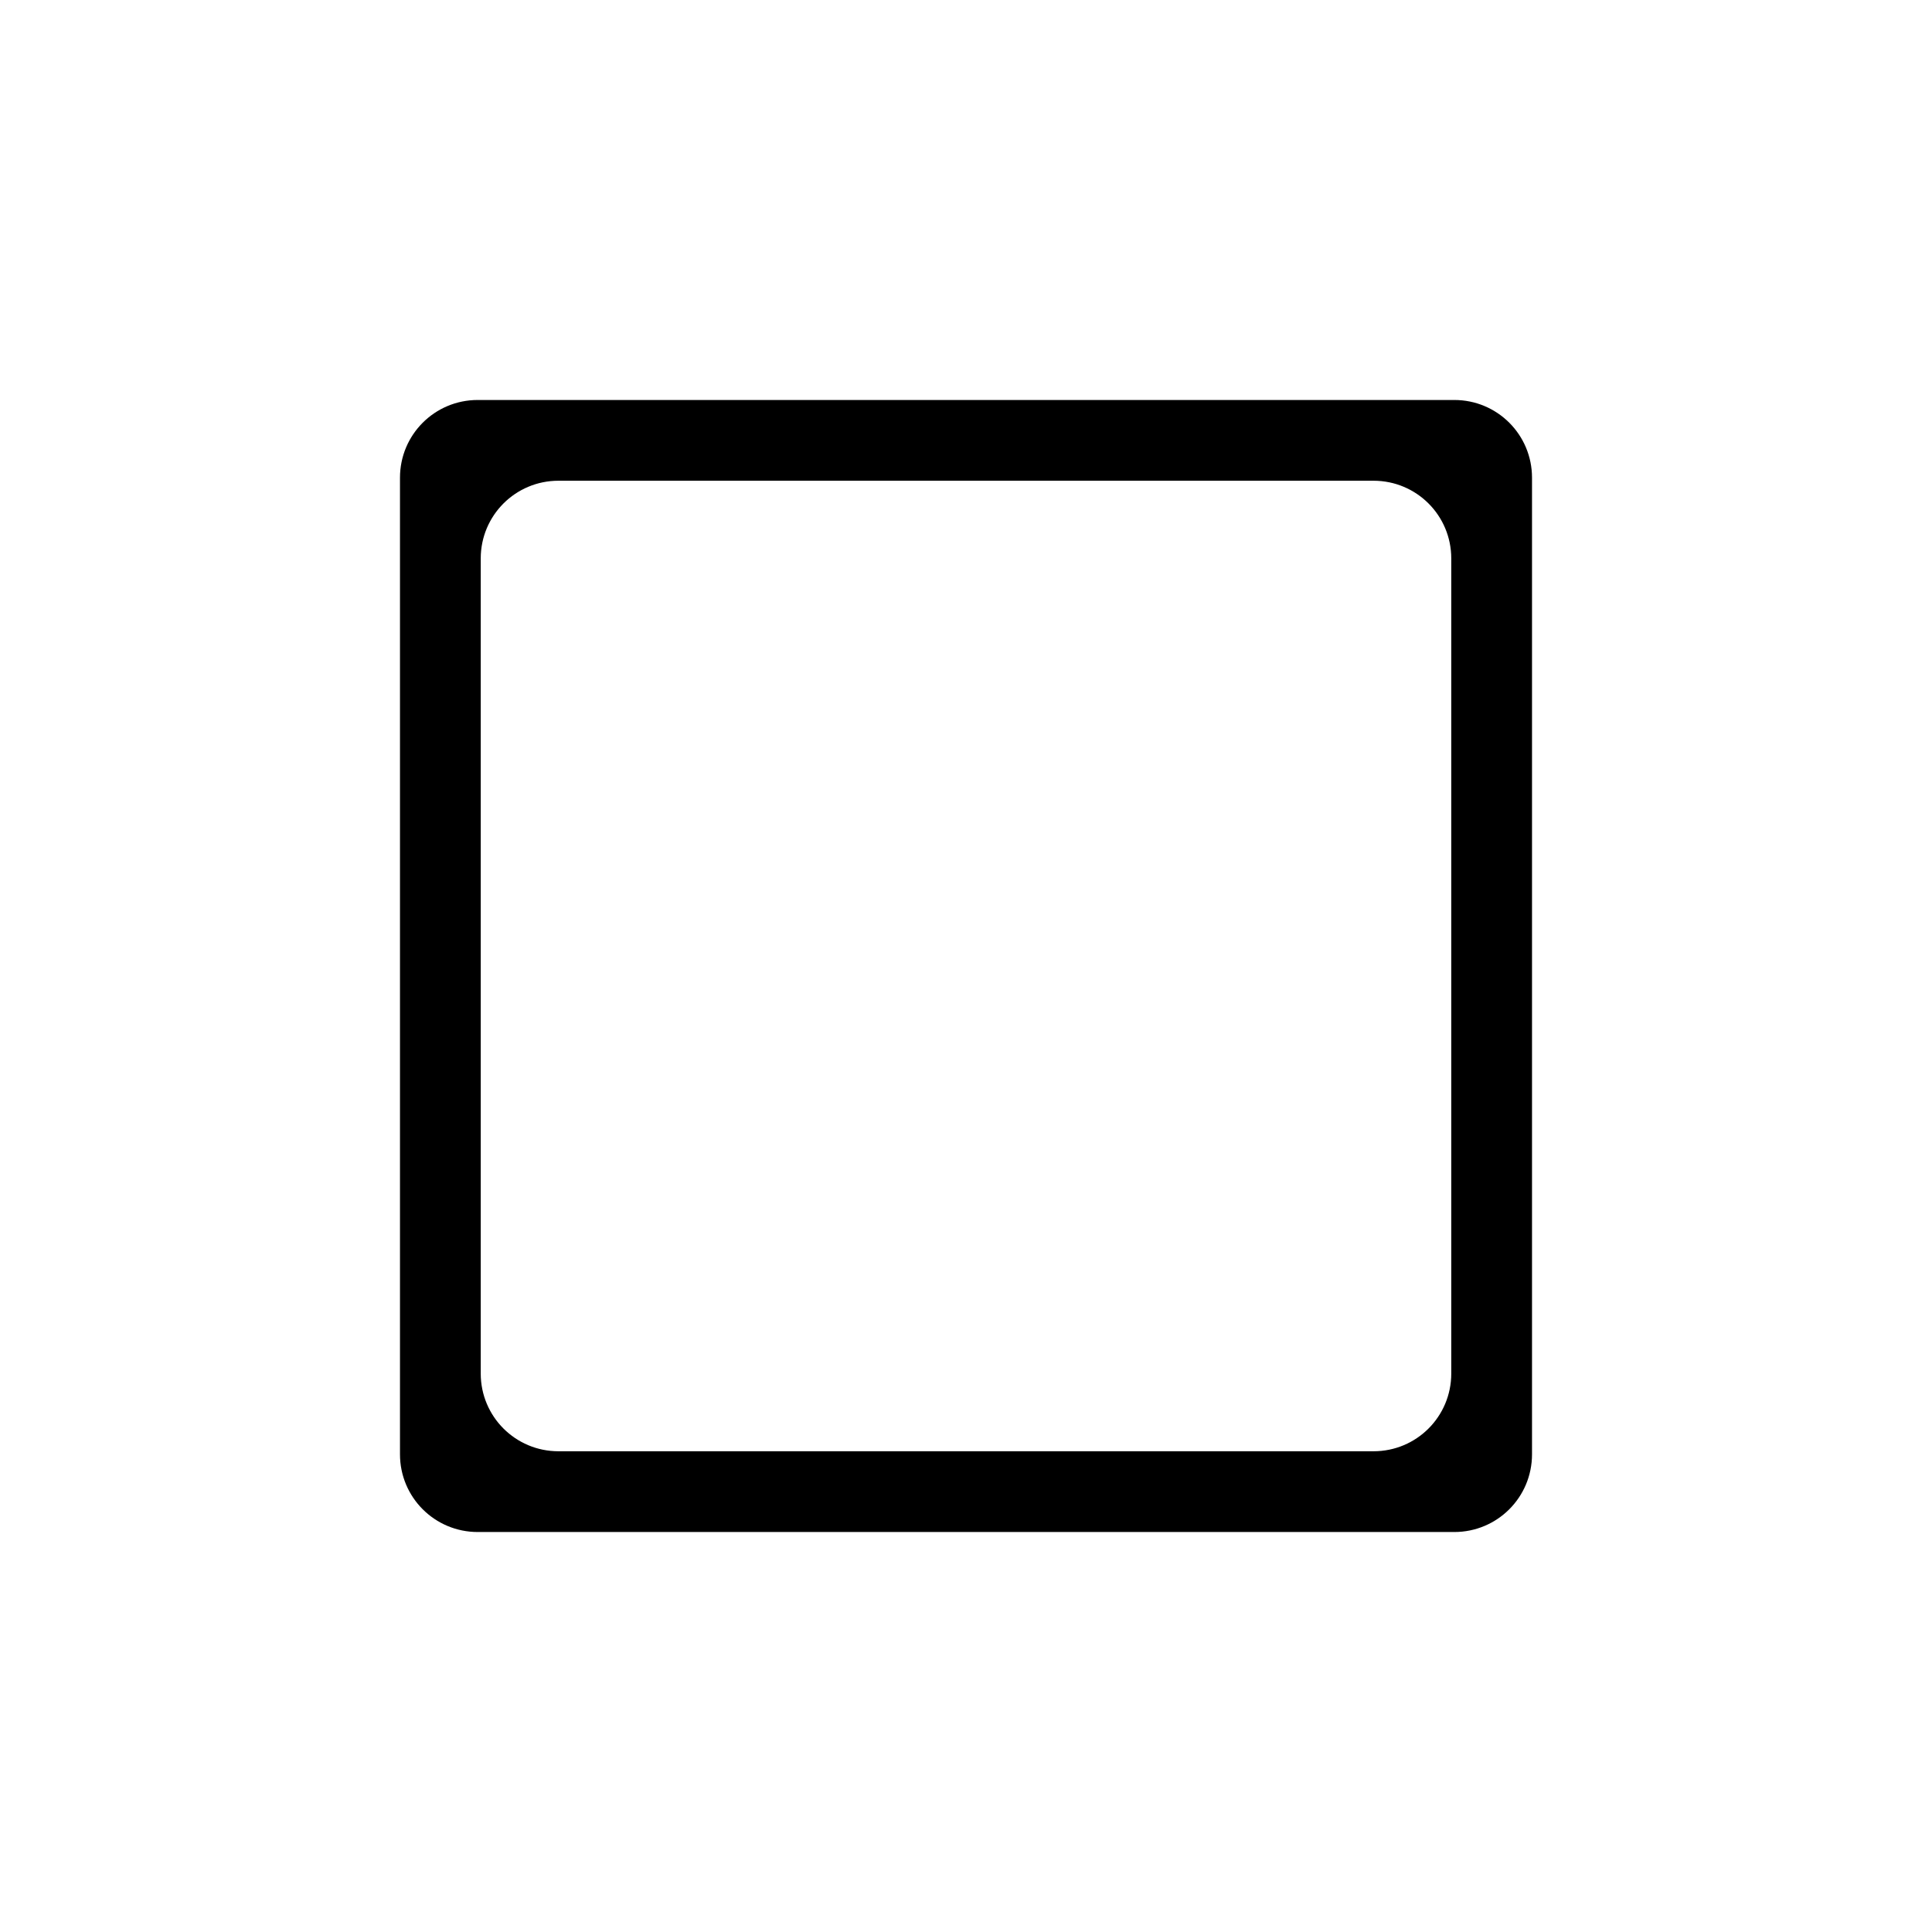
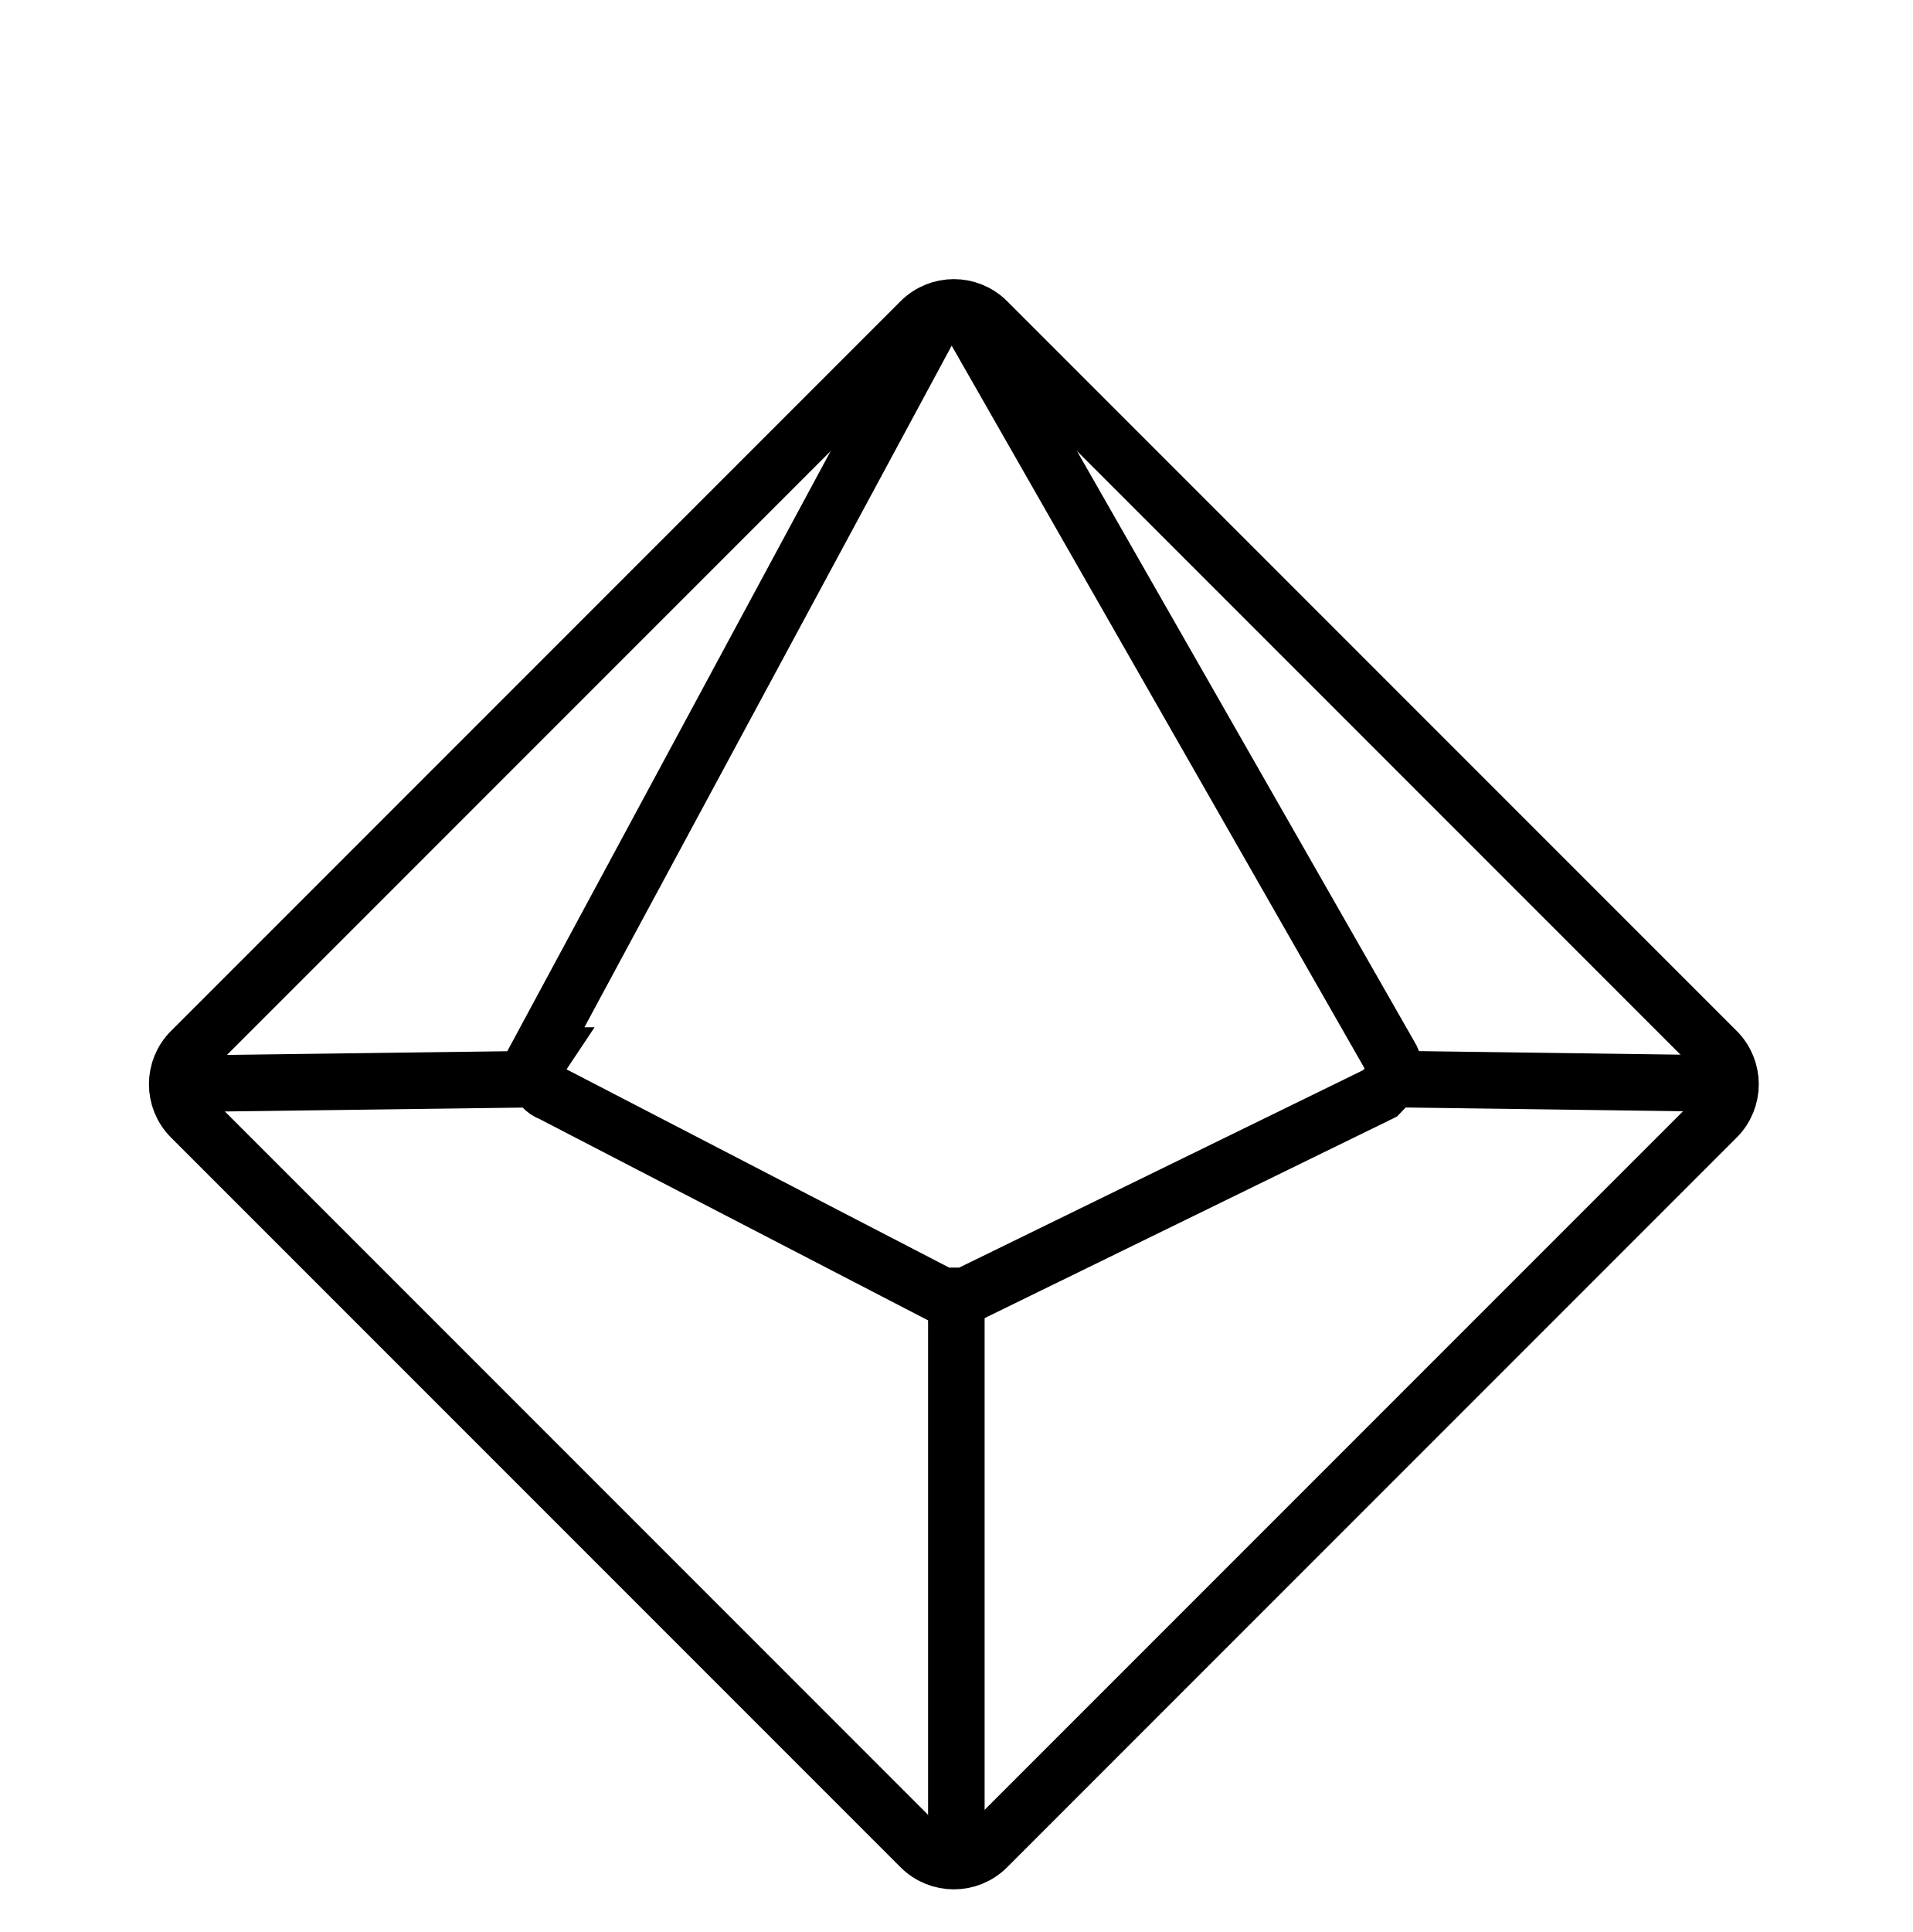
- <svg xmlns="http://www.w3.org/2000/svg" id="Layer_1" version="1.1" viewBox="0 0 256 256">
-   <path d="M192.7,53H63.3c-5.7,0-10.3,4.6-10.3,10.3v129.4c0,5.7,4.6,10.3,10.3,10.3h129.4c5.7,0,10.3-4.6,10.3-10.3V63.3c0-5.7-4.6-10.3-10.3-10.3ZM192.3,182c0,5.7-4.6,10.3-10.3,10.3h-108c-5.7,0-10.3-4.6-10.3-10.3v-108c0-5.7,4.6-10.3,10.3-10.3h108c5.7,0,10.3,4.6,10.3,10.3v108Z" />
+ <svg xmlns="http://www.w3.org/2000/svg" id="Layer_2" version="1.1" viewBox="0 0 40.6 41">
+   <defs>
+     <style>
+       .st0 {
+         stroke-miterlimit: 10;
+       }
+ 
+       .st0, .st1 {
+         fill: none;
+         stroke: #000;
+         stroke-width: 1.2px;
+       }
+ 
+       .st1 {
+         stroke-miterlimit: 10;
+       }
+     </style>
+   </defs>
+   <rect class="st1" x="8.3" y="11" width="23.9" height="23.9" rx="1" ry="1" transform="translate(-10.3 21.1) rotate(-45)" />
+   <path class="st0" d="M11.4,22.4l8.3-15.4c.2-.4.8-.4,1,0l8.8,15.4c.2.3,0,.6-.2.8l-8.8,4.3c-.2,0-.3,0-.5,0l-8.3-4.3c-.3-.1-.4-.5-.2-.8Z" />
+   <line class="st0" x1="3.8" y1="23" x2="11.4" y2="22.9" />
+   <line class="st0" x1="20.3" y1="27.6" x2="20.3" y2="39.5" />
+   <line class="st0" x1="29.6" y1="22.9" x2="37" y2="23" />
</svg>
